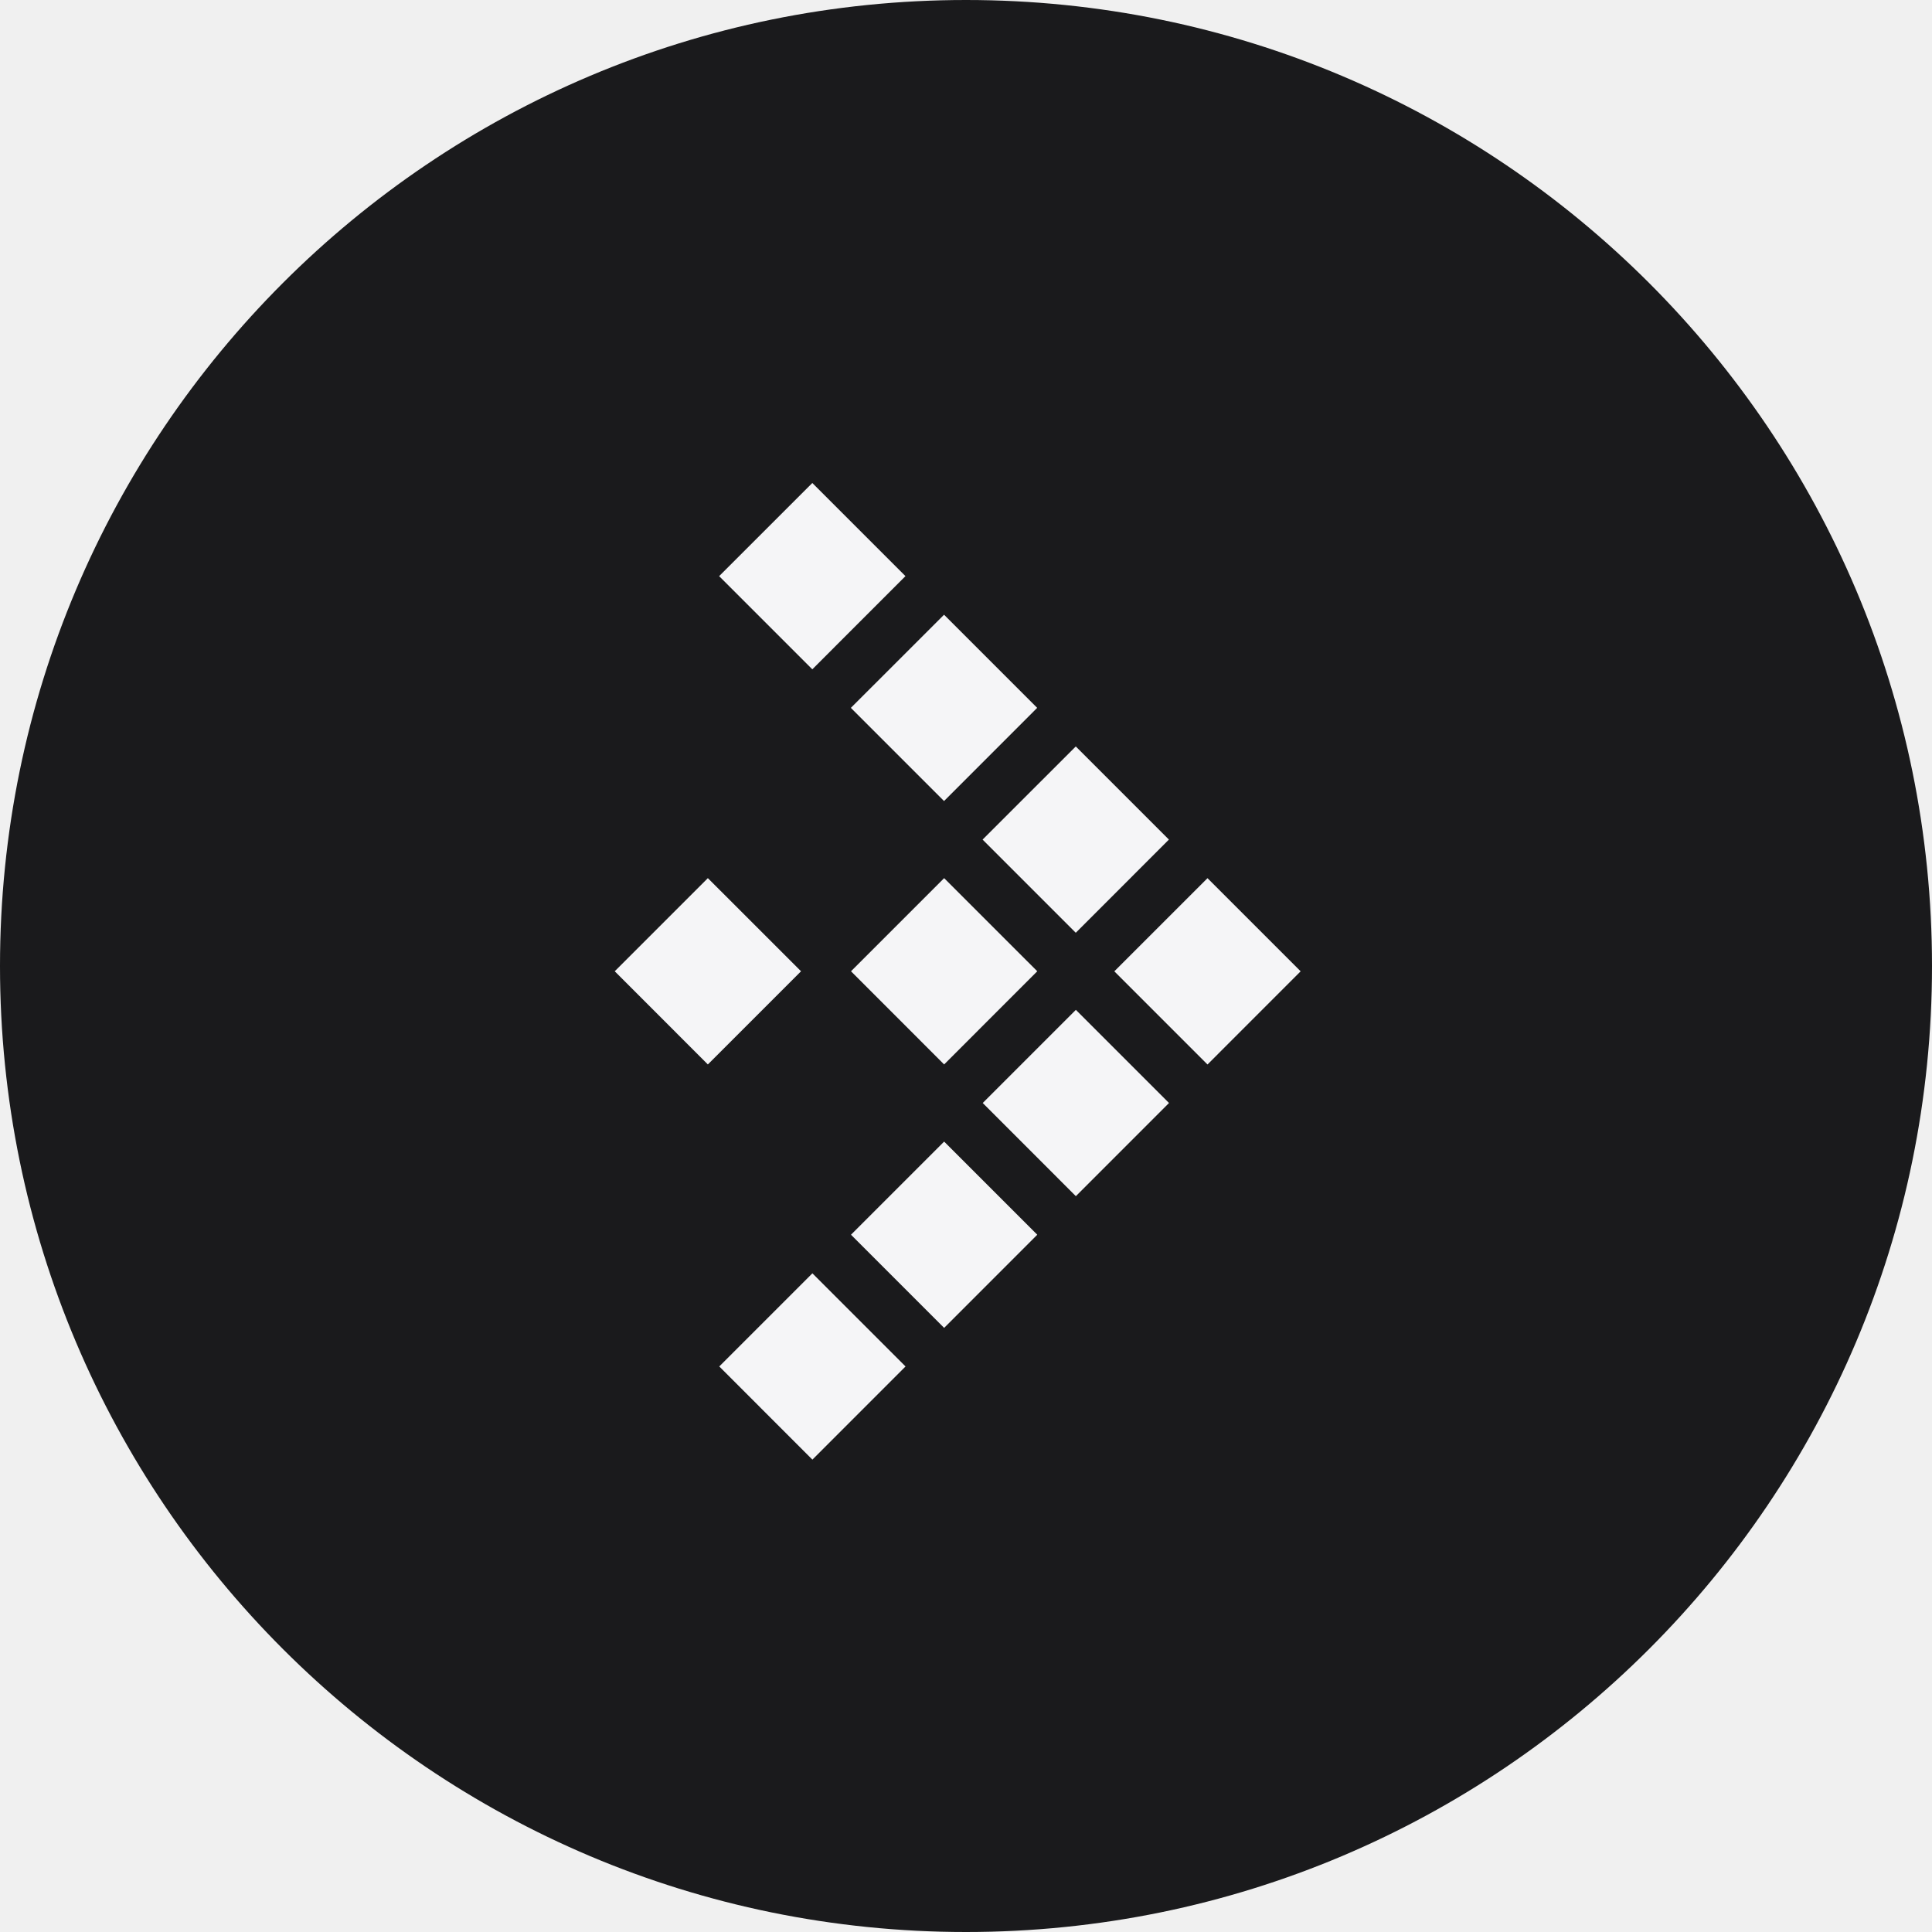
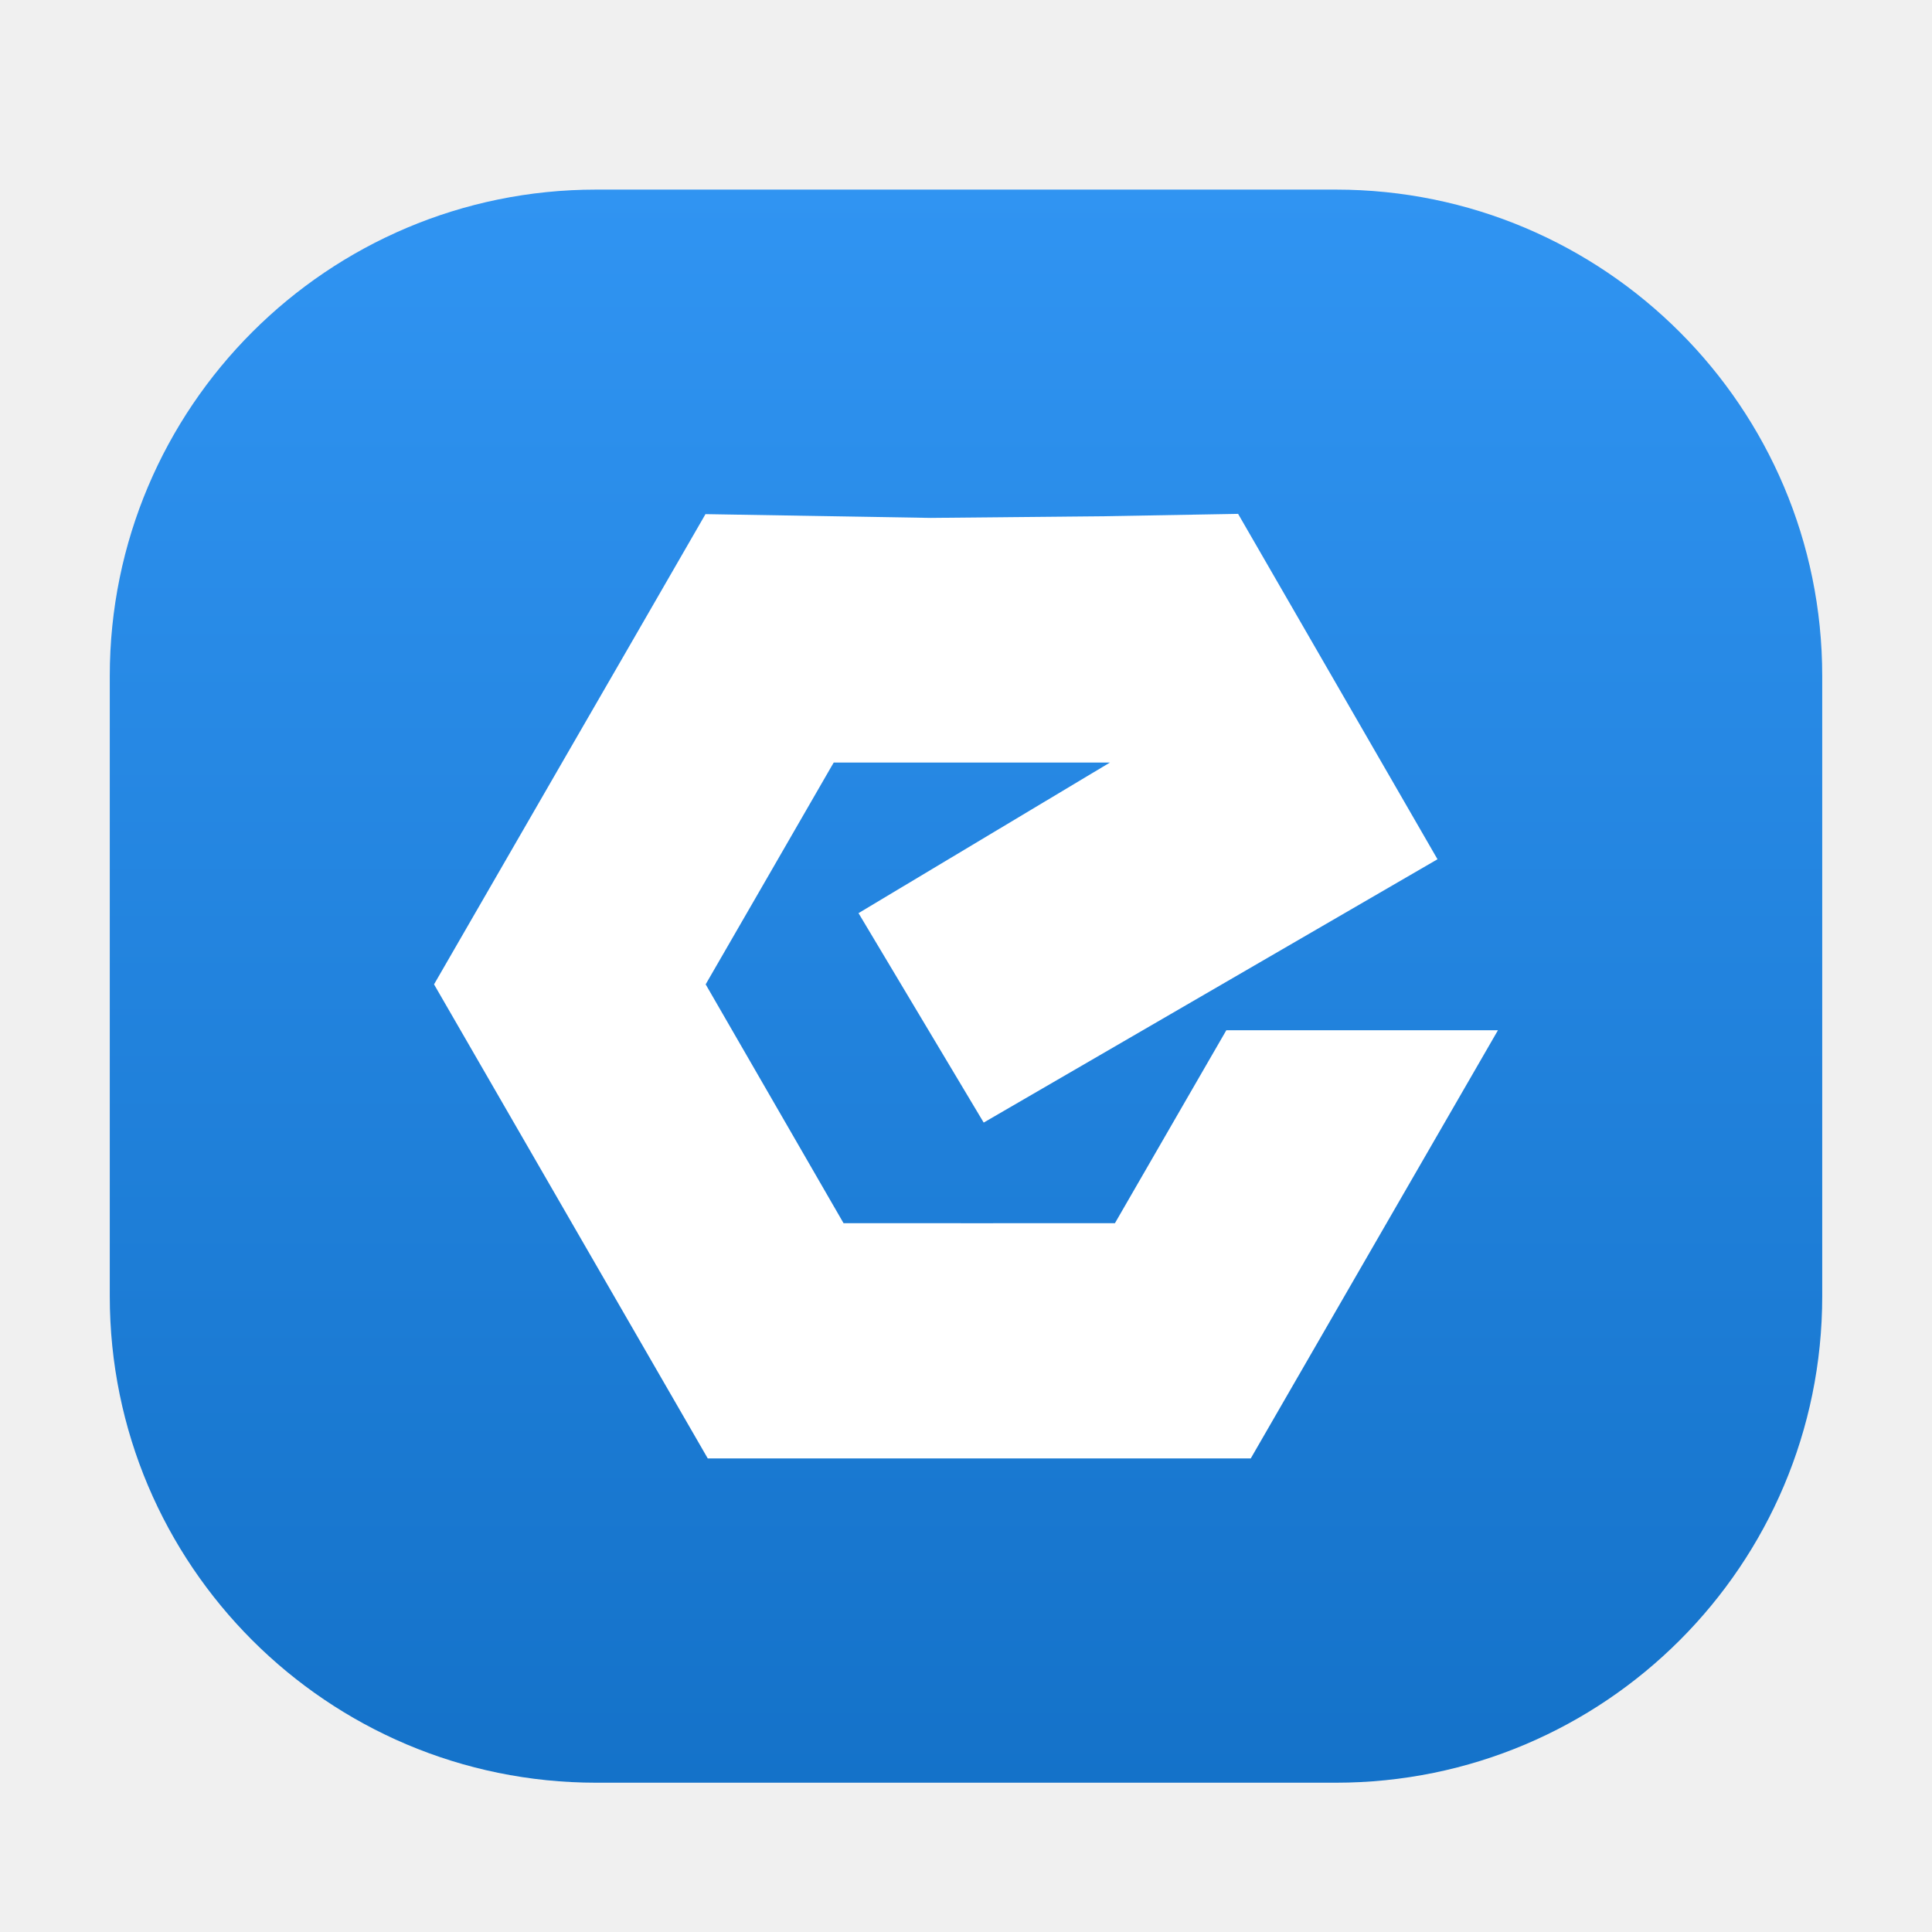
<svg xmlns="http://www.w3.org/2000/svg" width="44" height="44" viewBox="0 0 44 44" fill="none">
-   <rect width="44" height="44" rx="22" fill="#1A1A1C" />
-   <path d="M27.5 20L29.621 22.121L27.5 24.243L25.378 22.121L27.5 20Z" fill="#F5F5F7" />
-   <path d="M20.623 31.12L18.502 33.242L16.381 31.12L18.502 28.999L20.623 31.12Z" fill="#F5F5F7" />
-   <path d="M24.5 17L26.621 19.121L24.5 21.243L22.378 19.121L24.5 17Z" fill="#F5F5F7" />
-   <path d="M23.623 28.12L21.502 30.242L19.381 28.12L21.502 25.999L23.623 28.12Z" fill="#F5F5F7" />
-   <path d="M21.5 14L23.621 16.121L21.5 18.243L19.378 16.121L21.5 14Z" fill="#F5F5F7" />
-   <path d="M26.623 25.12L24.502 27.242L22.381 25.12L24.502 22.999L26.623 25.12Z" fill="#F5F5F7" />
-   <path d="M18.5 11L20.621 13.121L18.5 15.243L16.378 13.121L18.5 11Z" fill="#F5F5F7" />
-   <path d="M23.623 22.12L21.502 24.242L19.381 22.12L21.502 19.999L23.623 22.12Z" fill="#F5F5F7" />
-   <path d="M18.243 22.12L16.121 24.242L14 22.12L16.121 19.999L18.243 22.12Z" fill="#F5F5F7" />
+   <rect x="2.5" y="4.318" width="39" height="36.282" rx="11.078" fill="url(#paint0_linear_1229_232)" />
+   <path fill-rule="evenodd" clip-rule="evenodd" d="M17.586 25.042L19.211 27.857L22.243 27.858L25.392 27.857L26.907 25.232L27.929 23.463H34.115L31.547 27.91L28.485 33.215H22.243H16.119L12.947 27.721L9.885 22.418L12.947 17.114L14.292 14.786L16.067 11.709L21.194 11.795L25.134 11.757L28.197 11.703L29.92 14.687L32.738 19.569L22.403 25.566L19.552 20.796L25.279 17.366H18.988L18.931 17.463L17.587 19.793L16.071 22.418L17.586 25.042Z" fill="white" />
+   <defs>
+     <linearGradient id="paint0_linear_1229_232" x1="22" y1="4.318" x2="22" y2="40.6" gradientUnits="userSpaceOnUse">
+       <stop stop-color="#3094F2" />
+       <stop offset="1" stop-color="#1472C9" />
+     </linearGradient>
+   </defs>
</svg>
